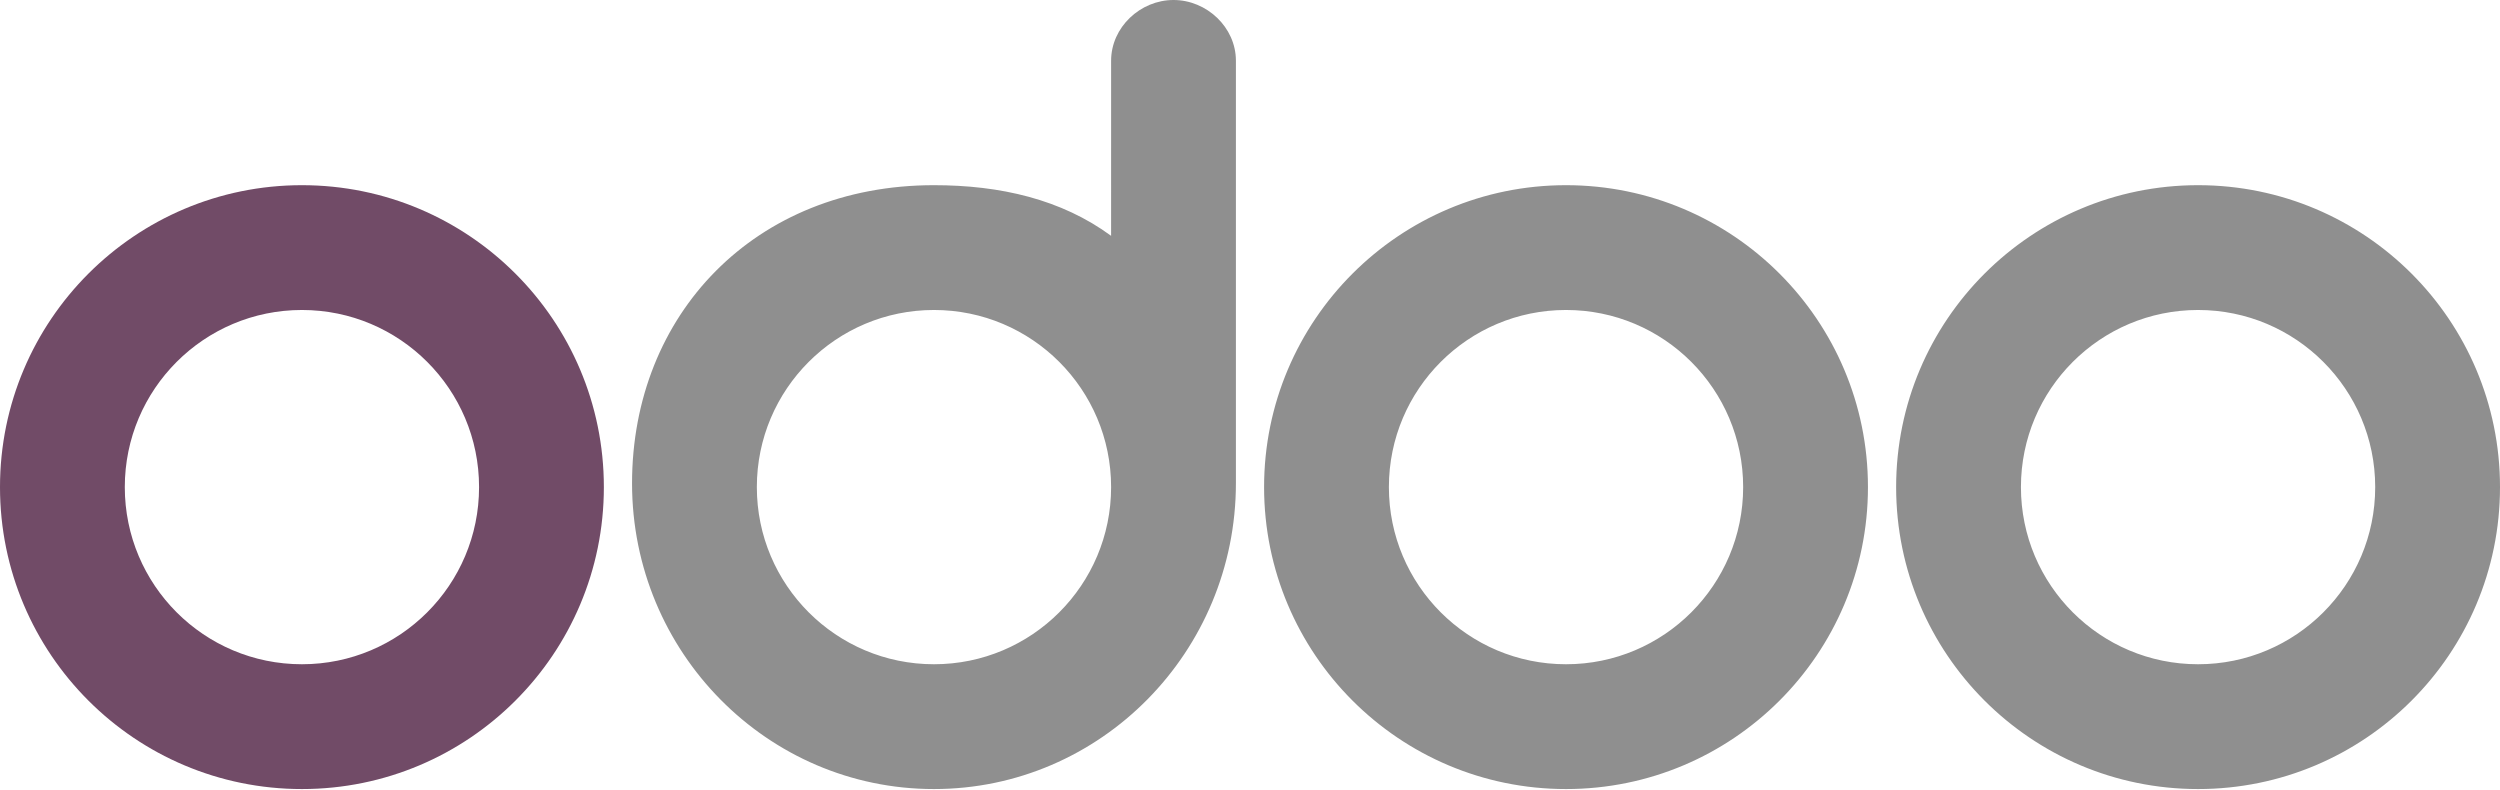
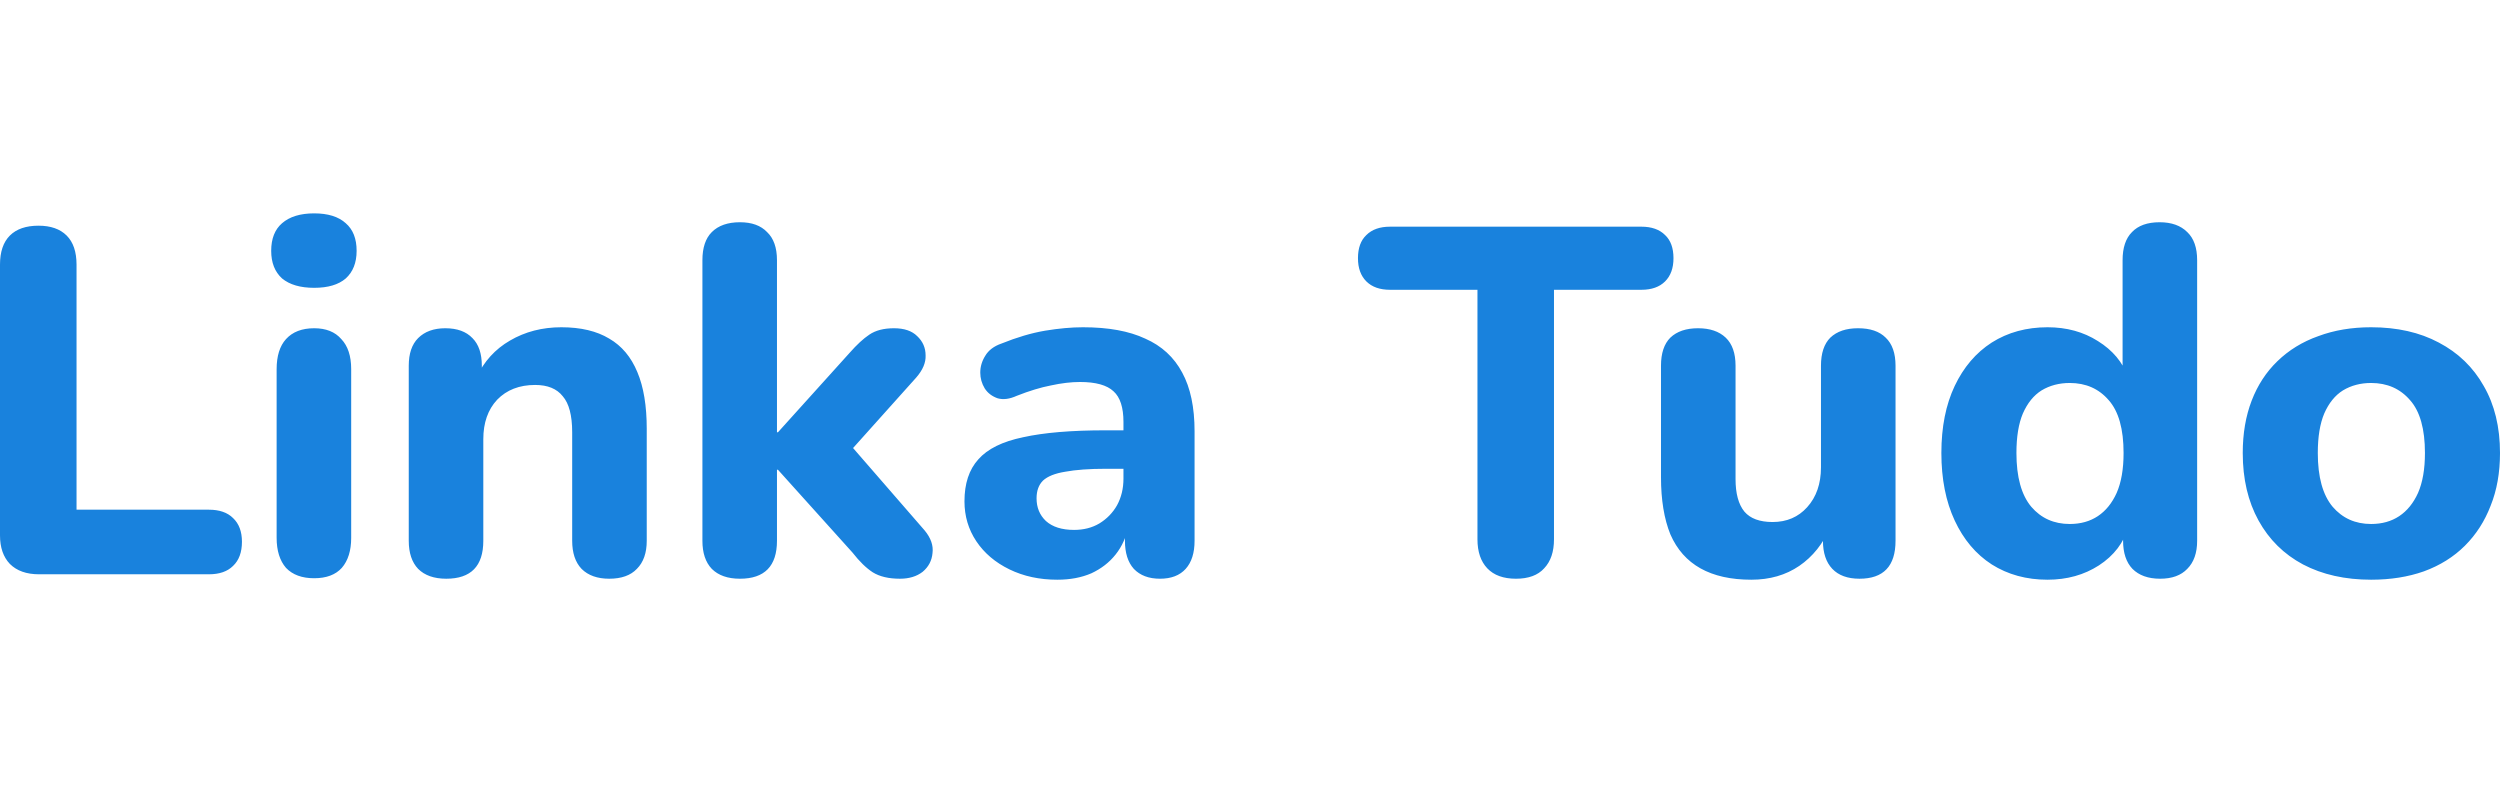
- <svg xmlns="http://www.w3.org/2000/svg" width="621px" height="196px" viewBox="0 0 621 196" version="1.1">
-   <g stroke="none" stroke-width="1" fill="none" fill-rule="evenodd">
-     <g id="odoo_logo" fill-rule="nonzero">
-       <path d="M546,196 C504.579,196 471,162.421 471,121 C471,79.579 504.579,46 546,46 C587.421,46 621,79.579 621,121 C621,162.421 587.421,196 546,196 Z M546,165 C570.3,165 590,145.3 590,121 C590,96.7 570.3,77 546,77 C521.7,77 502,96.7 502,121 C502,145.3 521.7,165 546,165 Z M389,196 C347.579,196 314,162.421 314,121 C314,79.579 347.579,46 389,46 C430.421,46 464,79.579 464,121 C464,162.421 430.421,196 389,196 Z M389,165 C413.3,165 433,145.3 433,121 C433,96.7 413.3,77 389,77 C364.7,77 345,96.7 345,121 C345,145.3 364.7,165 389,165 Z M307,120 C307,161.935 273.408,196 231.991,196 C190.575,196 157,162.005 157,120.07 C157,78.134 187.5,46 231.991,46 C248.433,46 263.638,49.496 275.998,58.58 L276,15.09 C276,6.756 283.27,0 291.5,0 C299.728,0 307,6.762 307,15.09 L307,120 Z M232,165 C256.3,165 276,145.3 276,121 C276,96.7 256.3,77 232,77 C207.7,77 188,96.7 188,121 C188,145.3 207.7,165 232,165 Z" fill="#8F8F8F" />
-       <path d="M75,196 C33.579,196 0,162.421 0,121 C0,79.579 33.579,46 75,46 C116.421,46 150,79.579 150,121 C150,162.421 116.421,196 75,196 Z M75,165 C99.3,165 119,145.3 119,121 C119,96.7 99.3,77 75,77 C50.7,77 31,96.7 31,121 C31,145.3 50.7,165 75,165 Z" fill="#714B67" />
-     </g>
-   </g>
+ <svg xmlns="http://www.w3.org/2000/svg" width="621" height="196" viewBox="0 0 621 196" fill="none">
+   <path opacity="0.9" d="M9.689 142.653C6.582 142.653 4.17 141.795 2.453 140.081C0.818 138.366 0 135.998 0 132.977V65.738C0 62.553 0.818 60.144 2.453 58.511C4.089 56.879 6.46 56.062 9.567 56.062C12.592 56.062 14.923 56.879 16.558 58.511C18.194 60.144 19.011 62.553 19.011 65.738V126.608H51.882C54.498 126.608 56.502 127.302 57.892 128.69C59.364 130.078 60.099 132.038 60.099 134.569C60.099 137.182 59.364 139.183 57.892 140.571C56.502 141.959 54.498 142.653 51.882 142.653H9.689ZM78.036 143.633C75.011 143.633 72.68 142.775 71.045 141.061C69.492 139.264 68.715 136.774 68.715 133.59V91.703C68.715 88.436 69.492 85.946 71.045 84.231C72.68 82.435 75.011 81.537 78.036 81.537C80.98 81.537 83.228 82.435 84.782 84.231C86.417 85.946 87.235 88.436 87.235 91.703V133.59C87.235 136.774 86.459 139.264 84.905 141.061C83.351 142.775 81.062 143.633 78.036 143.633ZM78.036 71.494C74.602 71.494 71.945 70.718 70.064 69.167C68.265 67.534 67.366 65.248 67.366 62.308C67.366 59.287 68.265 57.001 70.064 55.45C71.945 53.816 74.602 53 78.036 53C81.471 53 84.087 53.816 85.886 55.45C87.685 57.001 88.584 59.287 88.584 62.308C88.584 65.248 87.685 67.534 85.886 69.167C84.087 70.718 81.471 71.494 78.036 71.494ZM110.855 143.755C107.83 143.755 105.5 142.938 103.864 141.306C102.311 139.673 101.534 137.346 101.534 134.324V90.845C101.534 87.824 102.311 85.538 103.864 83.987C105.5 82.354 107.748 81.537 110.61 81.537C113.554 81.537 115.802 82.354 117.356 83.987C118.909 85.538 119.686 87.824 119.686 90.845V97.826L118.337 93.785C120.218 89.784 122.998 86.722 126.677 84.599C130.439 82.394 134.691 81.292 139.433 81.292C144.258 81.292 148.223 82.231 151.329 84.109C154.438 85.905 156.769 88.681 158.32 92.437C159.875 96.112 160.651 100.807 160.651 106.522V134.324C160.651 137.346 159.835 139.673 158.198 141.306C156.646 142.938 154.356 143.755 151.329 143.755C148.385 143.755 146.098 142.938 144.461 141.306C142.909 139.673 142.13 137.346 142.13 134.324V107.38C142.13 103.215 141.354 100.235 139.801 98.439C138.329 96.561 136.04 95.622 132.933 95.622C129.008 95.622 125.86 96.847 123.488 99.296C121.199 101.746 120.054 105.012 120.054 109.094V134.324C120.054 140.611 116.988 143.755 110.855 143.755ZM183.801 143.755C180.775 143.755 178.444 142.938 176.81 141.306C175.255 139.673 174.48 137.346 174.48 134.324V64.635C174.48 61.533 175.255 59.206 176.81 57.654C178.444 56.021 180.775 55.205 183.801 55.205C186.745 55.205 188.992 56.021 190.547 57.654C192.181 59.206 193 61.533 193 64.635V107.38H193.245L211.03 87.661C212.827 85.62 214.464 84.109 215.936 83.129C217.488 82.068 219.533 81.537 222.069 81.537C224.601 81.537 226.524 82.19 227.833 83.497C229.222 84.803 229.918 86.395 229.918 88.273C229.998 90.07 229.222 91.907 227.588 93.785L208.822 114.728V107.747L229.673 131.752C231.225 133.63 231.881 135.508 231.635 137.386C231.47 139.264 230.654 140.816 229.182 142.04C227.711 143.183 225.828 143.755 223.54 143.755C220.759 143.755 218.512 143.224 216.795 142.163C215.157 141.101 213.483 139.468 211.766 137.264L193.245 116.688H193V134.324C193 140.611 189.934 143.755 183.801 143.755ZM262.633 144C258.217 144 254.252 143.143 250.735 141.428C247.218 139.713 244.48 137.386 242.518 134.447C240.555 131.507 239.574 128.201 239.574 124.526C239.574 120.117 240.718 116.647 243.008 114.116C245.299 111.503 249.018 109.666 254.17 108.604C259.321 107.461 266.15 106.89 274.653 106.89H281.153V116.443H274.775C270.605 116.443 267.211 116.688 264.595 117.178C262.059 117.586 260.219 118.321 259.076 119.382C258.012 120.444 257.481 121.914 257.481 123.791C257.481 126.078 258.257 127.956 259.812 129.425C261.446 130.895 263.776 131.63 266.803 131.63C269.173 131.63 271.258 131.099 273.058 130.038C274.938 128.895 276.41 127.384 277.474 125.506C278.538 123.546 279.068 121.342 279.068 118.892V104.808C279.068 101.215 278.249 98.684 276.615 97.214C274.981 95.662 272.199 94.887 268.275 94.887C266.067 94.887 263.654 95.173 261.038 95.744C258.502 96.234 255.681 97.091 252.575 98.316C250.775 99.133 249.181 99.337 247.792 98.929C246.403 98.439 245.339 97.622 244.603 96.479C243.867 95.254 243.499 93.948 243.499 92.56C243.499 91.09 243.907 89.702 244.725 88.396C245.544 87.008 246.893 85.987 248.773 85.334C252.615 83.782 256.215 82.721 259.566 82.149C263.001 81.578 266.15 81.292 269.011 81.292C275.306 81.292 280.457 82.231 284.465 84.109C288.552 85.905 291.618 88.722 293.664 92.56C295.709 96.316 296.73 101.174 296.73 107.135V134.324C296.73 137.346 295.994 139.673 294.522 141.306C293.05 142.938 290.925 143.755 288.144 143.755C285.363 143.755 283.198 142.938 281.644 141.306C280.172 139.673 279.436 137.346 279.436 134.324V129.793L280.295 130.528C279.804 133.304 278.74 135.712 277.106 137.754C275.551 139.713 273.549 141.265 271.096 142.408C268.643 143.469 265.822 144 262.633 144ZM376.567 143.755C373.461 143.755 371.091 142.898 369.453 141.183C367.819 139.468 367 137.06 367 133.957V71.984H345.291C342.758 71.984 340.796 71.29 339.404 69.902C338.014 68.514 337.318 66.595 337.318 64.145C337.318 61.614 338.014 59.696 339.404 58.389C340.796 57.001 342.758 56.307 345.291 56.307H407.721C410.256 56.307 412.219 57.001 413.608 58.389C415 59.696 415.693 61.614 415.693 64.145C415.693 66.595 415 68.514 413.608 69.902C412.219 71.29 410.256 71.984 407.721 71.984H386.011V133.957C386.011 137.06 385.196 139.468 383.558 141.183C382.007 142.898 379.676 143.755 376.567 143.755ZM435.035 144C429.967 144 425.754 143.061 422.402 141.183C419.051 139.305 416.555 136.488 414.92 132.732C413.366 128.895 412.59 124.159 412.59 118.525V90.845C412.59 87.743 413.366 85.415 414.92 83.864C416.555 82.313 418.845 81.537 421.789 81.537C424.732 81.537 427.023 82.313 428.657 83.864C430.292 85.415 431.11 87.743 431.11 90.845V119.015C431.11 122.607 431.846 125.302 433.318 127.098C434.79 128.813 437.12 129.67 440.309 129.67C443.826 129.67 446.687 128.445 448.895 125.996C451.185 123.465 452.329 120.158 452.329 116.075V90.845C452.329 87.743 453.105 85.415 454.659 83.864C456.294 82.313 458.584 81.537 461.528 81.537C464.554 81.537 466.842 82.313 468.397 83.864C470.031 85.415 470.85 87.743 470.85 90.845V134.324C470.85 140.611 467.866 143.755 461.896 143.755C458.952 143.755 456.705 142.938 455.15 141.306C453.595 139.673 452.82 137.346 452.82 134.324V126.118L454.659 130.895C452.86 135.059 450.284 138.284 446.932 140.571C443.581 142.857 439.613 144 435.035 144ZM508.608 144C503.374 144 498.753 142.735 494.748 140.203C490.823 137.672 487.757 134.039 485.549 129.303C483.342 124.567 482.238 118.974 482.238 112.524C482.238 106.073 483.342 100.521 485.549 95.867C487.757 91.213 490.823 87.62 494.748 85.089C498.753 82.558 503.374 81.292 508.608 81.292C513.348 81.292 517.519 82.435 521.118 84.721C524.798 87.008 527.291 89.988 528.6 93.662H527.251V64.635C527.251 61.533 528.027 59.206 529.581 57.654C531.133 56.021 533.424 55.205 536.45 55.205C539.394 55.205 541.681 56.021 543.318 57.654C544.953 59.206 545.771 61.533 545.771 64.635V134.324C545.771 137.346 544.953 139.673 543.318 141.306C541.764 142.938 539.516 143.755 536.573 143.755C533.629 143.755 531.338 142.938 529.704 141.306C528.149 139.673 527.374 137.346 527.374 134.324V125.996L528.723 130.773C527.576 134.774 525.123 137.999 521.364 140.448C517.684 142.816 513.431 144 508.608 144ZM514.127 130.16C516.826 130.16 519.156 129.507 521.118 128.201C523.081 126.894 524.632 124.975 525.779 122.444C526.923 119.831 527.496 116.525 527.496 112.524C527.496 106.563 526.27 102.195 523.817 99.419C521.364 96.561 518.132 95.132 514.127 95.132C511.509 95.132 509.178 95.744 507.136 96.969C505.174 98.194 503.619 100.113 502.475 102.725C501.411 105.257 500.881 108.523 500.881 112.524C500.881 118.484 502.107 122.934 504.56 125.873C507.013 128.731 510.202 130.16 514.127 130.16ZM588.988 144C582.527 144 576.885 142.735 572.062 140.203C567.318 137.672 563.639 134.039 561.023 129.303C558.405 124.567 557.098 118.974 557.098 112.524C557.098 107.706 557.834 103.379 559.306 99.541C560.778 95.704 562.903 92.437 565.684 89.743C568.545 86.967 571.939 84.885 575.864 83.497C579.789 82.027 584.161 81.292 588.988 81.292C595.445 81.292 601.048 82.558 605.791 85.089C610.614 87.62 614.334 91.213 616.953 95.867C619.651 100.521 621 106.073 621 112.524C621 117.423 620.221 121.791 618.67 125.629C617.198 129.466 615.07 132.773 612.292 135.549C609.511 138.325 606.116 140.448 602.112 141.918C598.187 143.306 593.811 144 588.988 144ZM588.988 130.16C591.686 130.16 594.017 129.507 595.979 128.201C597.941 126.894 599.493 124.975 600.64 122.444C601.784 119.831 602.357 116.525 602.357 112.524C602.357 106.563 601.13 102.195 598.677 99.419C596.224 96.561 592.992 95.132 588.988 95.132C586.369 95.132 584.039 95.744 581.997 96.969C580.034 98.194 578.48 100.113 577.336 102.725C576.272 105.257 575.741 108.523 575.741 112.524C575.741 118.484 576.968 122.934 579.421 125.873C581.874 128.731 585.063 130.16 588.988 130.16Z" fill="#0074D9" />
</svg>
